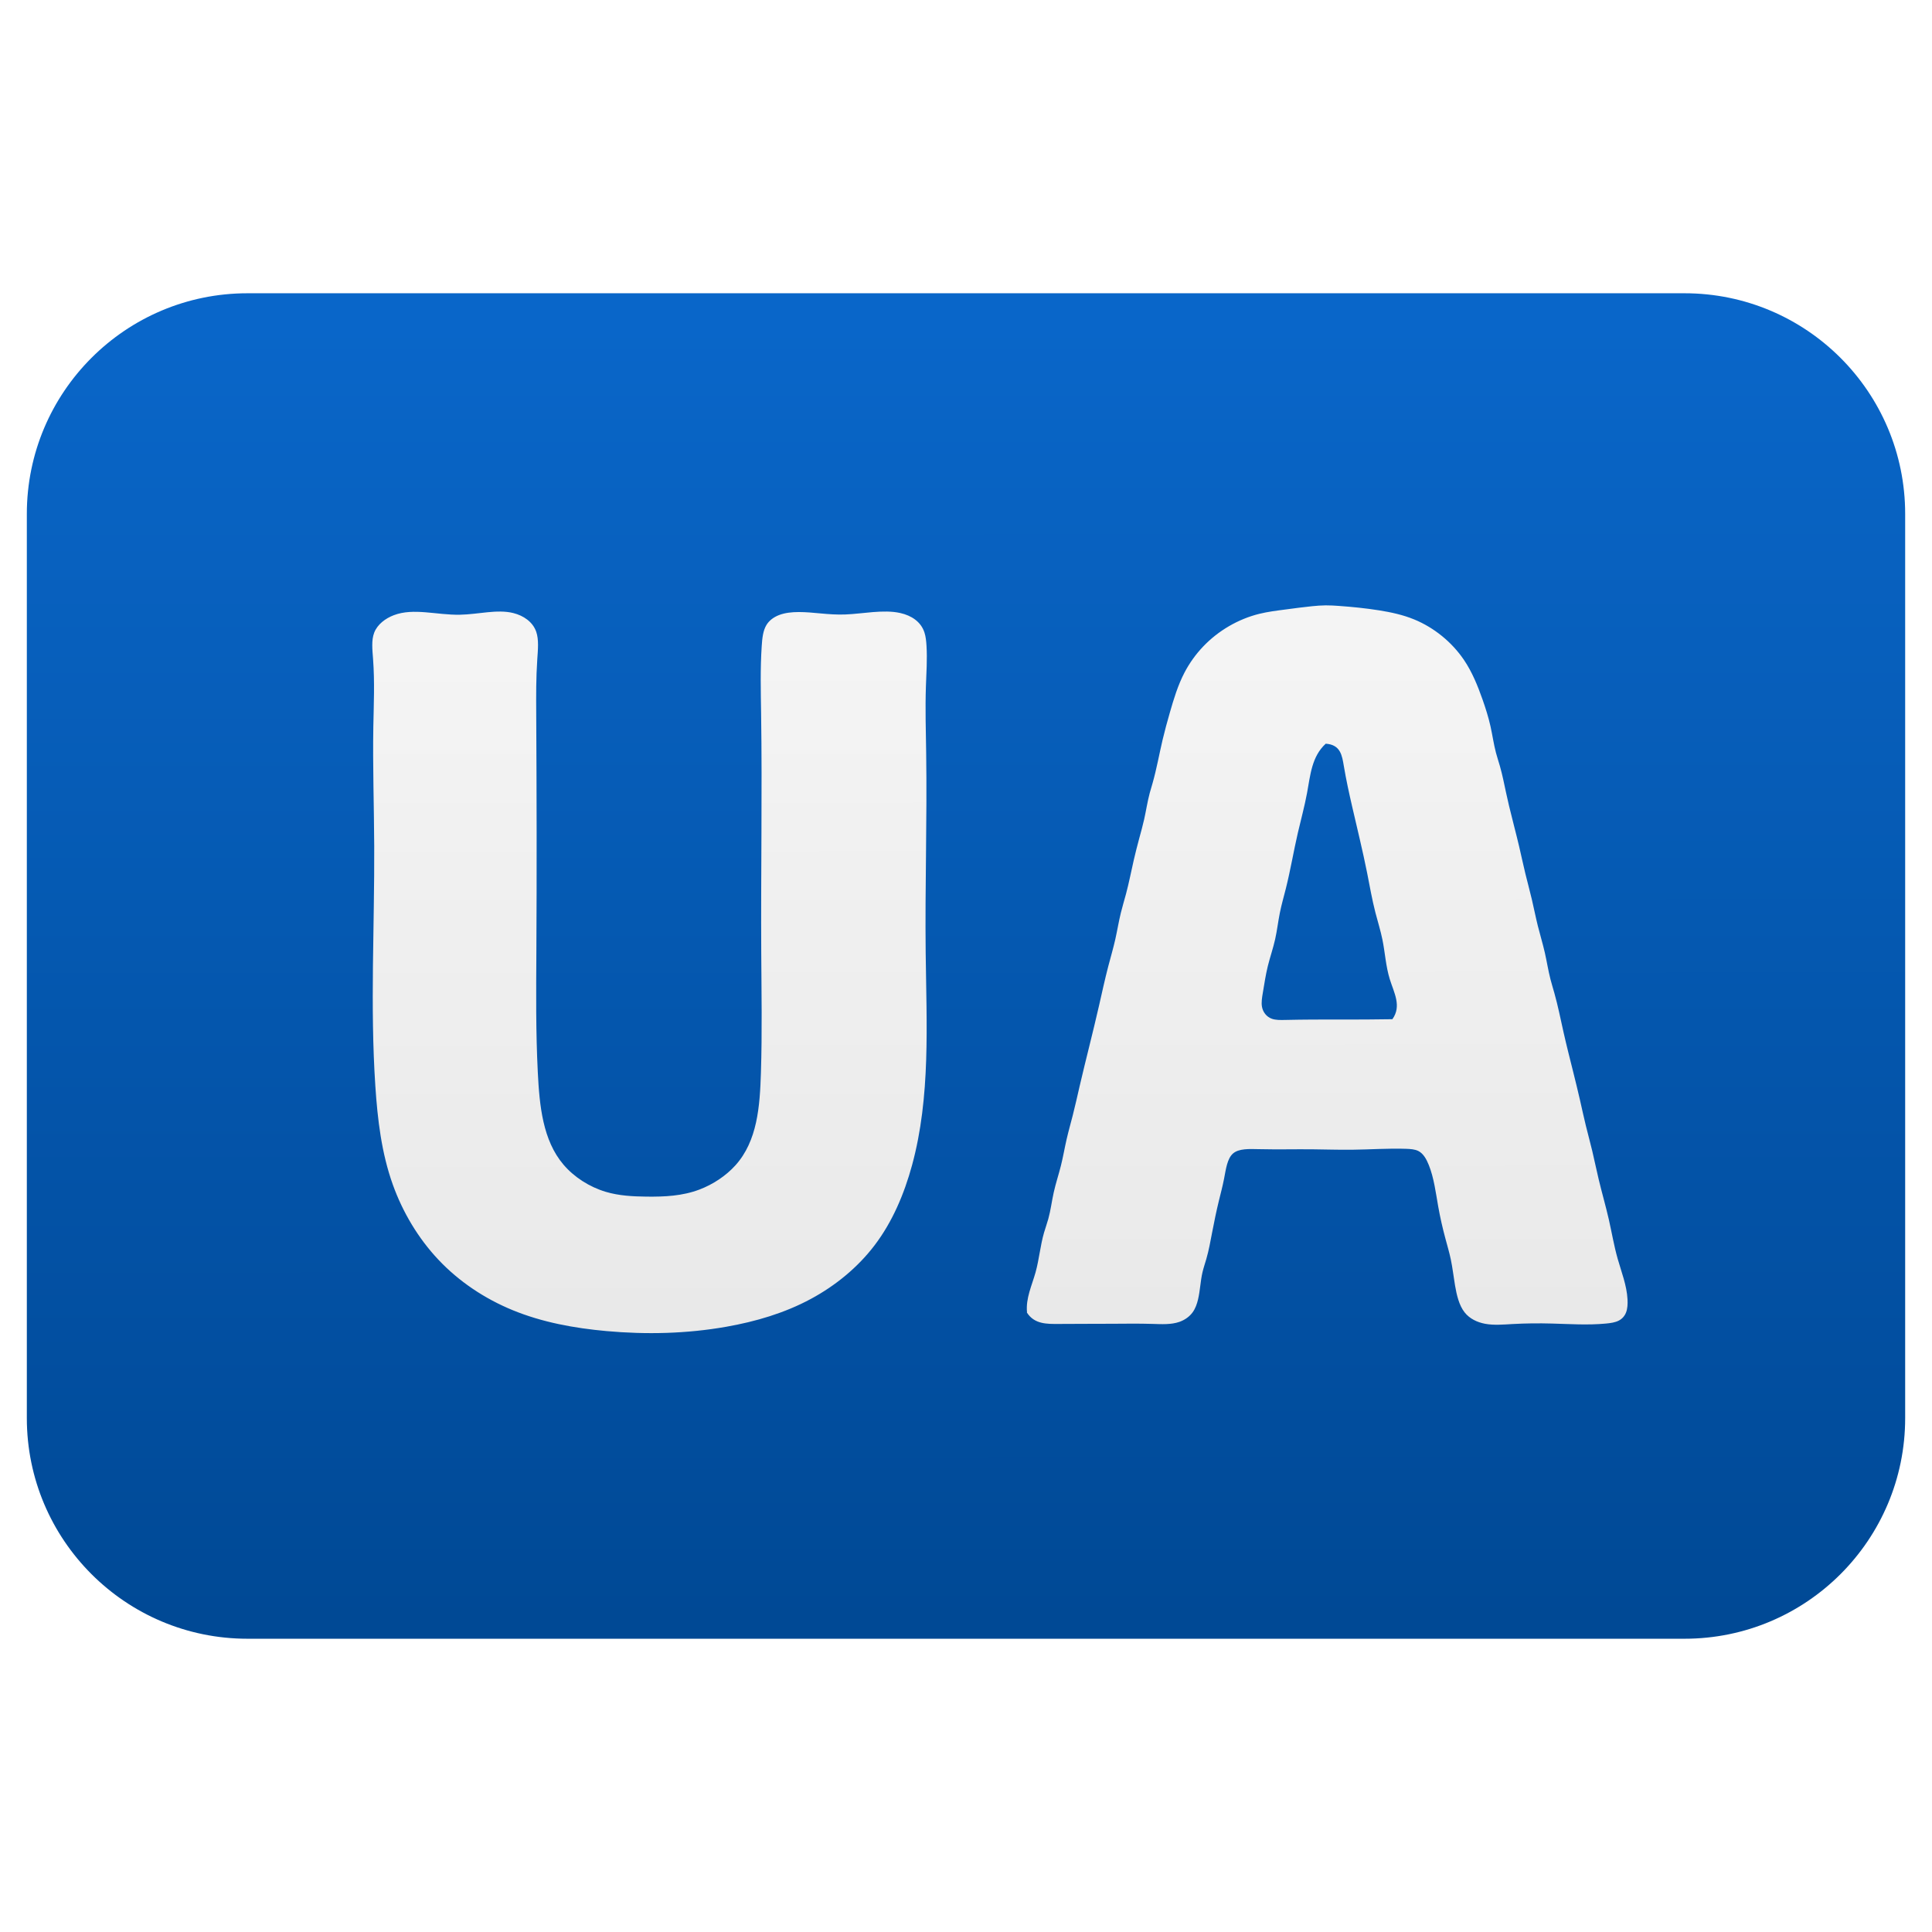
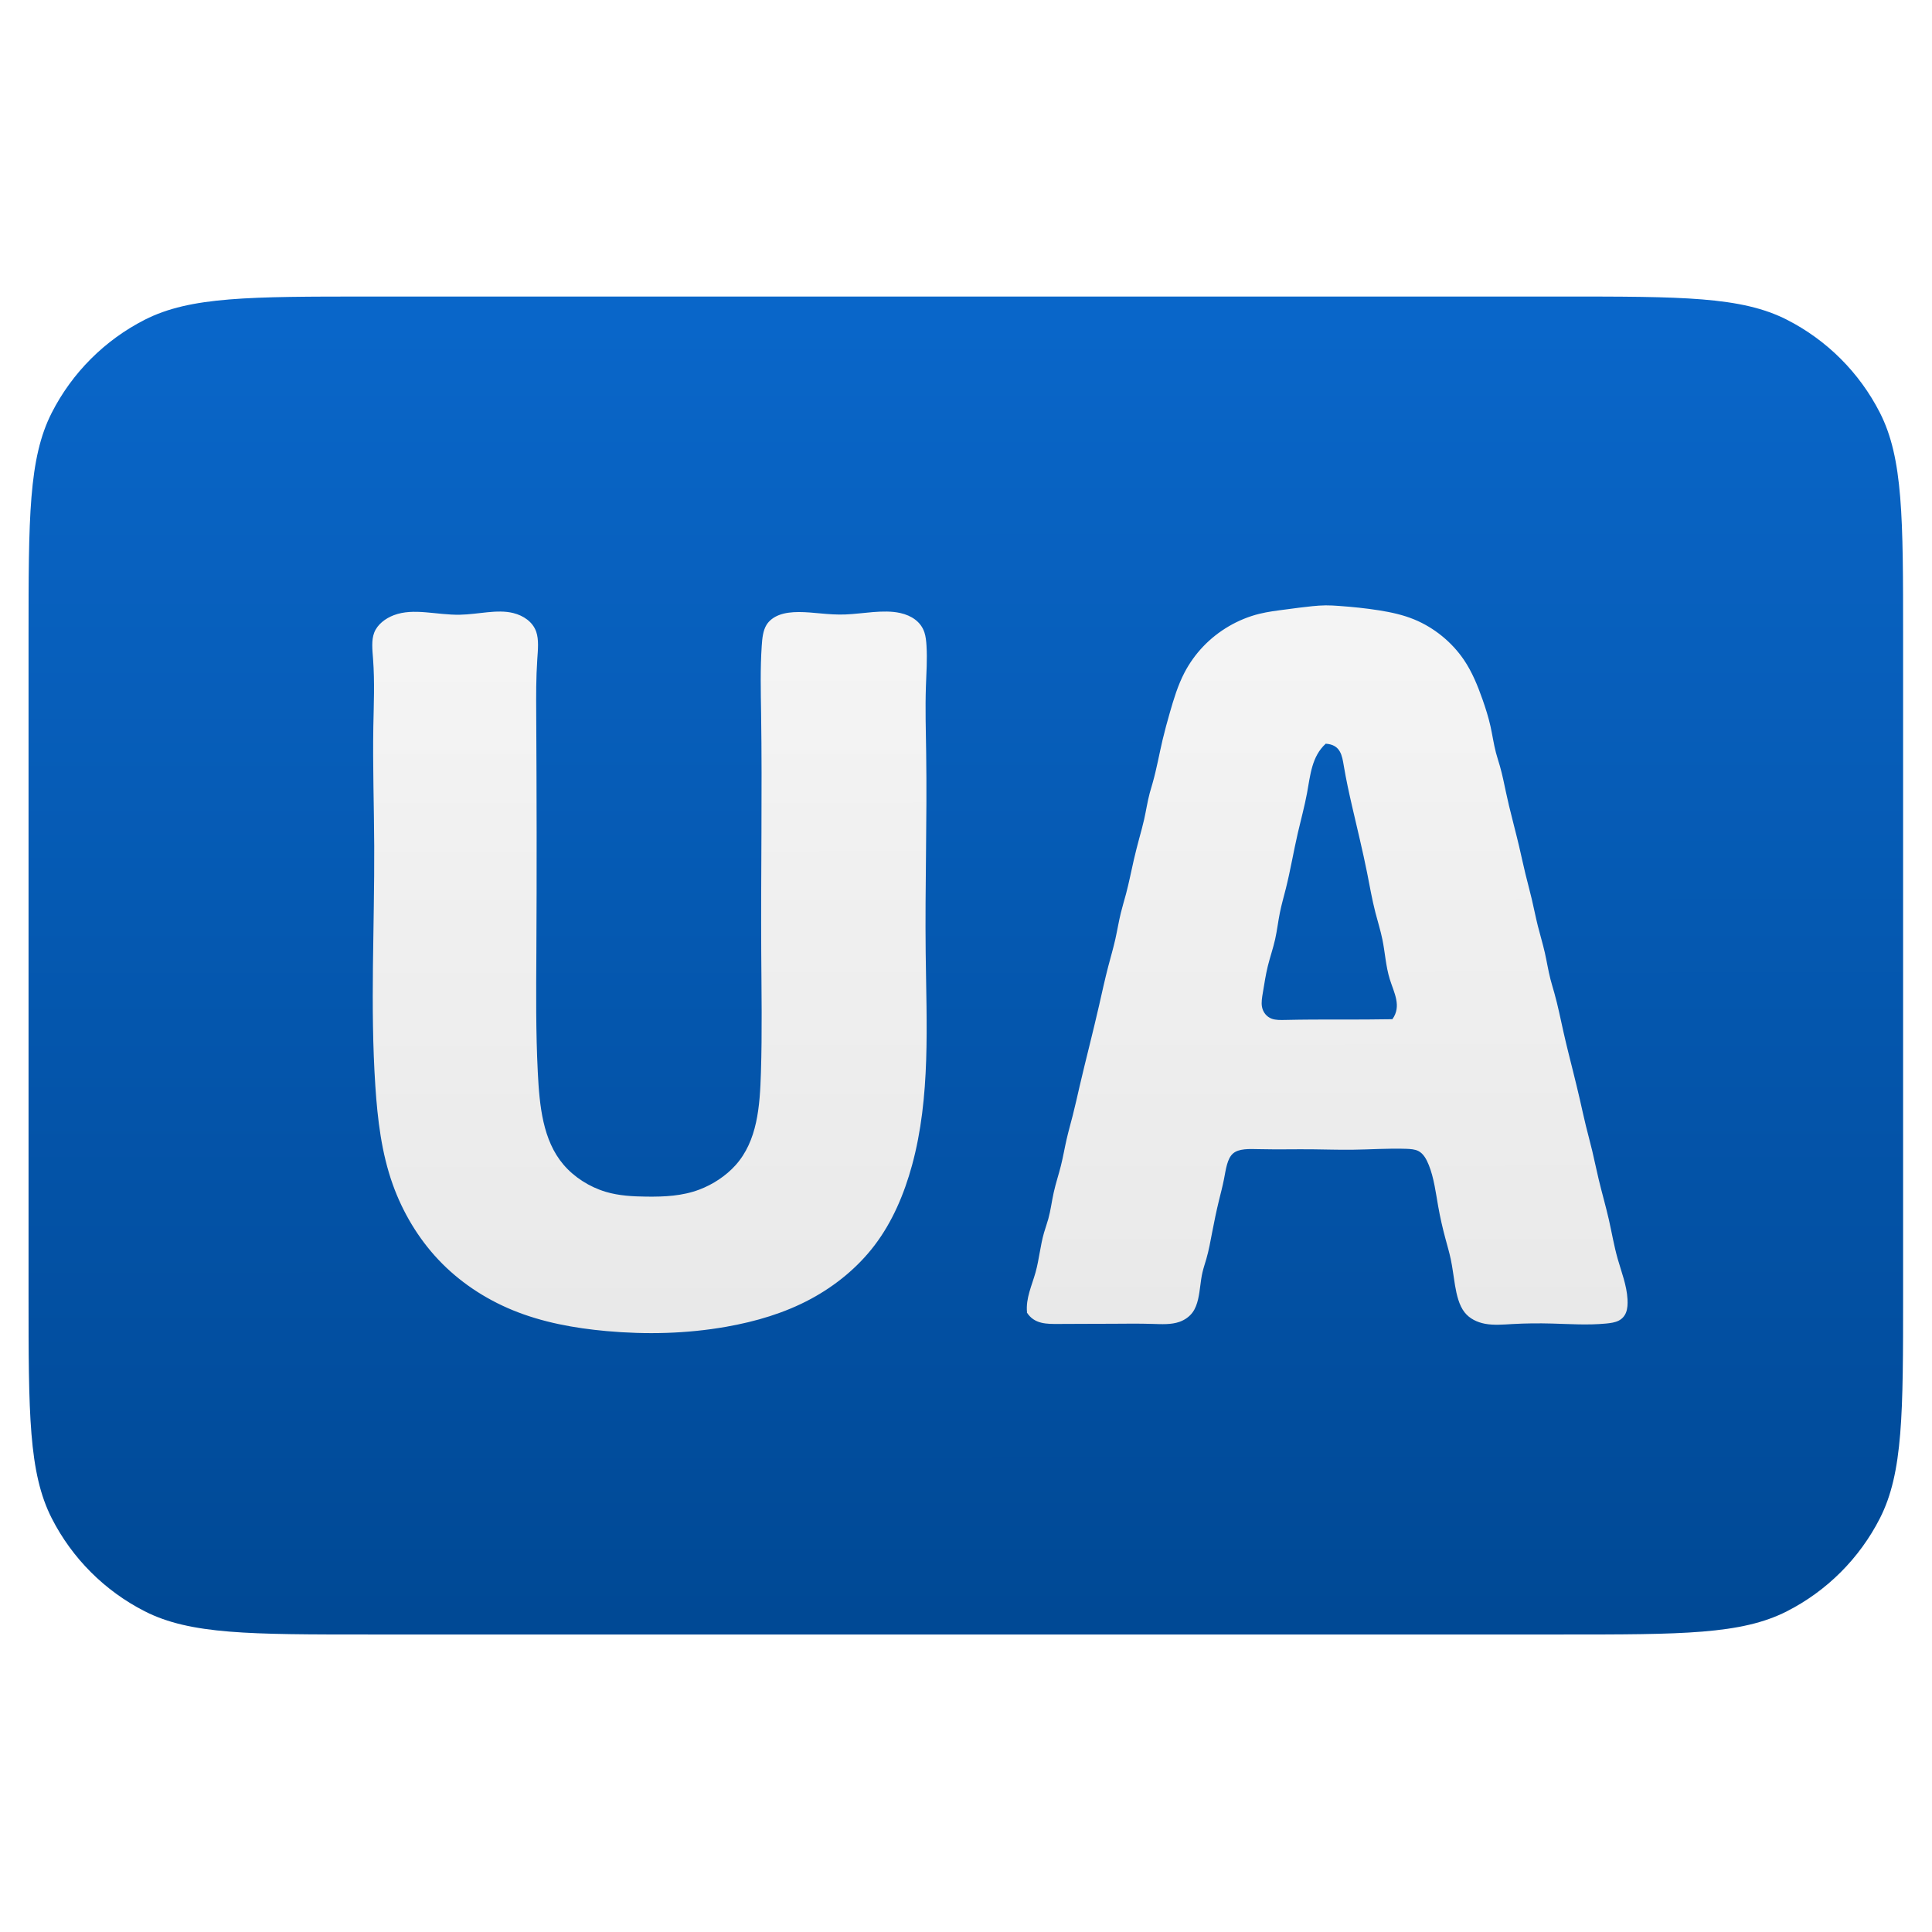
<svg xmlns="http://www.w3.org/2000/svg" width="144" height="144" viewBox="0 0 144 144">
  <defs>
-     <linearGradient id="ua-badge" gradientUnits="userSpaceOnUse" x1="72.007" y1="120.508" x2="71.993" y2="23.491">
+     <linearGradient id="ua-badge" gradientUnits="userSpaceOnUse" x1="72.007" y1="120.508" x2="71.993" y2="23.491" gradientTransform="matrix(1.001418 0 0 1.001418 0.1985816 0.1985816)">
      <stop offset="0" stop-color="#004995" />
      <stop offset="0.143" stop-color="#014D9D" />
      <stop offset="0.286" stop-color="#0351A4" />
      <stop offset="0.429" stop-color="#0455AB" />
      <stop offset="0.571" stop-color="#055AB3" />
      <stop offset="0.714" stop-color="#075EBA" />
      <stop offset="0.857" stop-color="#0862C1" />
      <stop offset="1" stop-color="#0966C9" />
    </linearGradient>
    <linearGradient id="ua-letters" gradientUnits="userSpaceOnUse" x1="72.025" y1="97.48" x2="71.975" y2="46.457">
      <stop offset="0" stop-color="#E9E9E9" />
      <stop offset="0.143" stop-color="#EBEBEB" />
      <stop offset="0.286" stop-color="#ECECEC" />
      <stop offset="0.429" stop-color="#EEEEEE" />
      <stop offset="0.571" stop-color="#EFEFEF" />
      <stop offset="0.714" stop-color="#F1F1F1" />
      <stop offset="0.857" stop-color="#F3F3F3" />
      <stop offset="1" stop-color="#F4F4F4" />
    </linearGradient>
  </defs>
+   <path d="M 116.645 21.474 c 8.961 0 13.441 0 16.864 1.744 a 16 16 0 0 1 6.992 6.992 c 1.744 3.423 1.744 7.903 1.744 16.864 L 142.245 96.453 c 0 8.961 0 13.441 -1.744 16.864 a 16 16 0 0 1 -6.992 6.992 c -3.423 1.744 -7.903 1.744 -16.864 1.744 L 26.929 122.053 c -8.961 0 -13.441 0 -16.864 -1.744 a 16 16 0 0 1 -6.992 -6.992 c -1.744 -3.423 -1.744 -7.903 -1.744 -16.864 L 1.329 47.075 c 0 -8.961 0 -13.441 1.744 -16.864 a 16 16 0 0 1 6.992 -6.992 c 3.423 -1.744 7.903 -1.744 16.864 -1.744 Z" fill="url(#ua-badge)" transform="matrix(0.9915014 0 0 0.9915014 0.8101983 0.8101983)" />
  <g transform="matrix(0.9929078 0 0 0.9929078 1.007092 1.007092)">
-     <rect x="1" y="21" width="141" height="101" rx="16.564" fill="url(#ua-badge)" />
    <path d="M76.08 97.5C75.977 96.434 76.447 95.485 76.723 94.49C76.994 93.51 77.076 92.486 77.359 91.511C77.458 91.168 77.582 90.832 77.677 90.488C77.858 89.838 77.937 89.162 78.084 88.503C78.234 87.824 78.456 87.163 78.625 86.489C78.789 85.832 78.902 85.162 79.054 84.502C79.19 83.909 79.358 83.324 79.508 82.735C79.698 81.994 79.861 81.247 80.034 80.503C80.268 79.493 80.518 78.487 80.766 77.481C81.01 76.491 81.251 75.5 81.479 74.506C81.708 73.507 81.923 72.504 82.182 71.513C82.359 70.837 82.557 70.166 82.71 69.485C82.858 68.827 82.964 68.16 83.125 67.506C83.241 67.03 83.386 66.561 83.512 66.088C83.739 65.235 83.905 64.368 84.103 63.508C84.225 62.983 84.359 62.46 84.499 61.939C84.629 61.459 84.764 60.979 84.873 60.493C85.02 59.835 85.119 59.166 85.292 58.515C85.358 58.267 85.434 58.022 85.505 57.776C85.811 56.703 86.003 55.601 86.259 54.516C86.42 53.835 86.606 53.161 86.799 52.487C87.095 51.456 87.406 50.423 87.901 49.475C88.271 48.767 88.743 48.106 89.298 47.523C90.437 46.327 91.925 45.459 93.512 45.065C94.162 44.905 94.828 44.823 95.497 44.736C96.162 44.649 96.831 44.556 97.497 44.49C97.832 44.457 98.167 44.431 98.501 44.428C98.831 44.425 99.162 44.446 99.494 44.47C100.496 44.542 101.514 44.644 102.508 44.802C103.414 44.947 104.3 45.138 105.14 45.483C106.632 46.094 107.978 47.188 108.885 48.531C109.493 49.432 109.904 50.445 110.267 51.473C110.503 52.142 110.718 52.816 110.872 53.508C111.019 54.165 111.11 54.836 111.281 55.488C111.372 55.831 111.485 56.168 111.583 56.51C111.769 57.163 111.899 57.831 112.042 58.495C112.113 58.825 112.187 59.154 112.265 59.482C112.505 60.489 112.778 61.488 113.015 62.497C113.178 63.188 113.324 63.884 113.492 64.575C113.648 65.218 113.824 65.856 113.976 66.501C114.132 67.163 114.262 67.832 114.426 68.491C114.594 69.163 114.797 69.825 114.951 70.5C115.101 71.161 115.204 71.834 115.372 72.49C115.46 72.835 115.567 73.175 115.663 73.518C115.938 74.494 116.134 75.492 116.357 76.482C116.584 77.489 116.84 78.489 117.09 79.49C117.258 80.163 117.422 80.837 117.578 81.513C117.729 82.174 117.872 82.838 118.033 83.498C118.188 84.129 118.36 84.756 118.511 85.385C118.679 86.088 118.821 86.795 118.99 87.5C119.23 88.508 119.523 89.513 119.753 90.52C119.978 91.51 120.142 92.501 120.421 93.485C120.702 94.479 121.101 95.464 121.158 96.528C121.176 96.872 121.159 97.225 121.047 97.51C120.941 97.781 120.752 97.991 120.498 98.121C120.226 98.261 119.88 98.308 119.534 98.341C118.171 98.47 116.812 98.376 115.49 98.34C114.499 98.313 113.53 98.32 112.508 98.378C111.827 98.417 111.122 98.479 110.474 98.359C109.863 98.246 109.302 97.972 108.93 97.502C108.511 96.972 108.332 96.193 108.209 95.473C108.093 94.789 108.027 94.159 107.889 93.508C107.781 93.004 107.63 92.488 107.494 91.984C107.273 91.163 107.093 90.375 106.944 89.534C106.763 88.512 106.629 87.41 106.243 86.445C106.064 85.995 105.829 85.574 105.451 85.385C105.189 85.255 104.859 85.235 104.527 85.223C103.199 85.178 101.839 85.277 100.492 85.292C99.482 85.304 98.479 85.269 97.495 85.26C96.182 85.248 94.901 85.282 93.473 85.249C92.747 85.232 91.982 85.198 91.549 85.571C91.104 85.953 91.009 86.765 90.868 87.488C90.758 88.055 90.619 88.566 90.492 89.087C90.299 89.875 90.132 90.684 89.977 91.497C89.849 92.169 89.728 92.844 89.54 93.495C89.443 93.83 89.329 94.159 89.25 94.501C89.098 95.154 89.077 95.854 88.921 96.518C88.839 96.869 88.719 97.21 88.518 97.489C88.277 97.825 87.919 98.073 87.523 98.213C86.903 98.431 86.188 98.389 85.498 98.367C84.466 98.335 83.489 98.35 82.501 98.356C81.184 98.365 79.849 98.358 78.487 98.37C77.563 98.377 76.627 98.393 76.065 97.504ZM28.551 45.165C30.038 44.601 31.764 45.162 33.505 45.131C34.897 45.106 36.299 44.703 37.516 45.005C38.288 45.197 38.986 45.673 39.24 46.416C39.441 47.001 39.367 47.751 39.318 48.468C39.222 49.902 39.231 51.205 39.238 52.518C39.272 58.427 39.284 64.553 39.249 70.511C39.232 73.49 39.203 76.427 39.357 79.489C39.483 81.997 39.732 84.589 41.284 86.41C42.086 87.353 43.237 88.089 44.464 88.454C45.453 88.748 46.492 88.8 47.515 88.812C48.876 88.827 50.209 88.768 51.496 88.279C52.503 87.897 53.482 87.25 54.191 86.464C55.844 84.63 56.027 82.036 56.106 79.504C56.202 76.45 56.147 73.487 56.13 70.502C56.095 64.532 56.209 58.478 56.119 52.497C56.094 50.836 56.053 49.181 56.165 47.483C56.203 46.905 56.259 46.323 56.527 45.89C56.732 45.558 57.063 45.315 57.451 45.162C58.342 44.811 59.537 44.938 60.546 45.03C61.219 45.092 61.809 45.137 62.459 45.111C63.761 45.06 65.306 44.722 66.562 45.002C67.404 45.19 68.117 45.655 68.38 46.462C68.479 46.763 68.514 47.112 68.535 47.456C68.598 48.49 68.525 49.494 68.491 50.497C68.434 52.17 68.485 53.842 68.51 55.509C68.585 60.512 68.417 65.474 68.473 70.491C68.534 75.87 68.852 81.311 67.448 86.462C66.861 88.612 65.975 90.711 64.629 92.477C63.369 94.131 61.705 95.492 59.868 96.484C57.89 97.553 55.71 98.193 53.493 98.583C50.537 99.102 47.514 99.176 44.509 98.905C42.091 98.687 39.684 98.246 37.462 97.332C35.371 96.472 33.445 95.193 31.888 93.54C30.378 91.937 29.215 89.982 28.473 87.912C27.624 85.541 27.326 83.019 27.16 80.493C26.765 74.51 27.105 68.507 27.077 62.497C27.064 59.491 26.958 56.484 27.011 53.51C27.041 51.857 27.12 50.214 26.991 48.464C26.939 47.764 26.854 47.047 27.077 46.474C27.317 45.858 27.912 45.407 28.551 45.165ZM98.5 54.816C97.45 55.775 97.347 57.18 97.101 58.515C96.912 59.534 96.64 60.512 96.41 61.508C96.091 62.893 95.855 64.314 95.508 65.695C95.357 66.296 95.185 66.89 95.062 67.498C94.928 68.159 94.853 68.837 94.706 69.494C94.554 70.172 94.325 70.826 94.159 71.496C94 72.143 93.9 72.804 93.783 73.505C93.723 73.864 93.659 74.234 93.717 74.558C93.791 74.972 94.064 75.311 94.442 75.454C94.742 75.567 95.108 75.557 95.471 75.549C98.24 75.486 100.782 75.547 103.507 75.494C104.218 74.505 103.627 73.51 103.312 72.491C103.008 71.507 102.961 70.5 102.758 69.512C102.619 68.833 102.406 68.162 102.232 67.486C101.979 66.503 101.809 65.508 101.612 64.517C101.277 62.838 100.864 61.169 100.481 59.502C100.253 58.511 100.036 57.52 99.864 56.495C99.73 55.702 99.622 54.887 98.502 54.812Z" fill="url(#ua-letters)" fill-rule="evenodd" />
  </g>
</svg>
